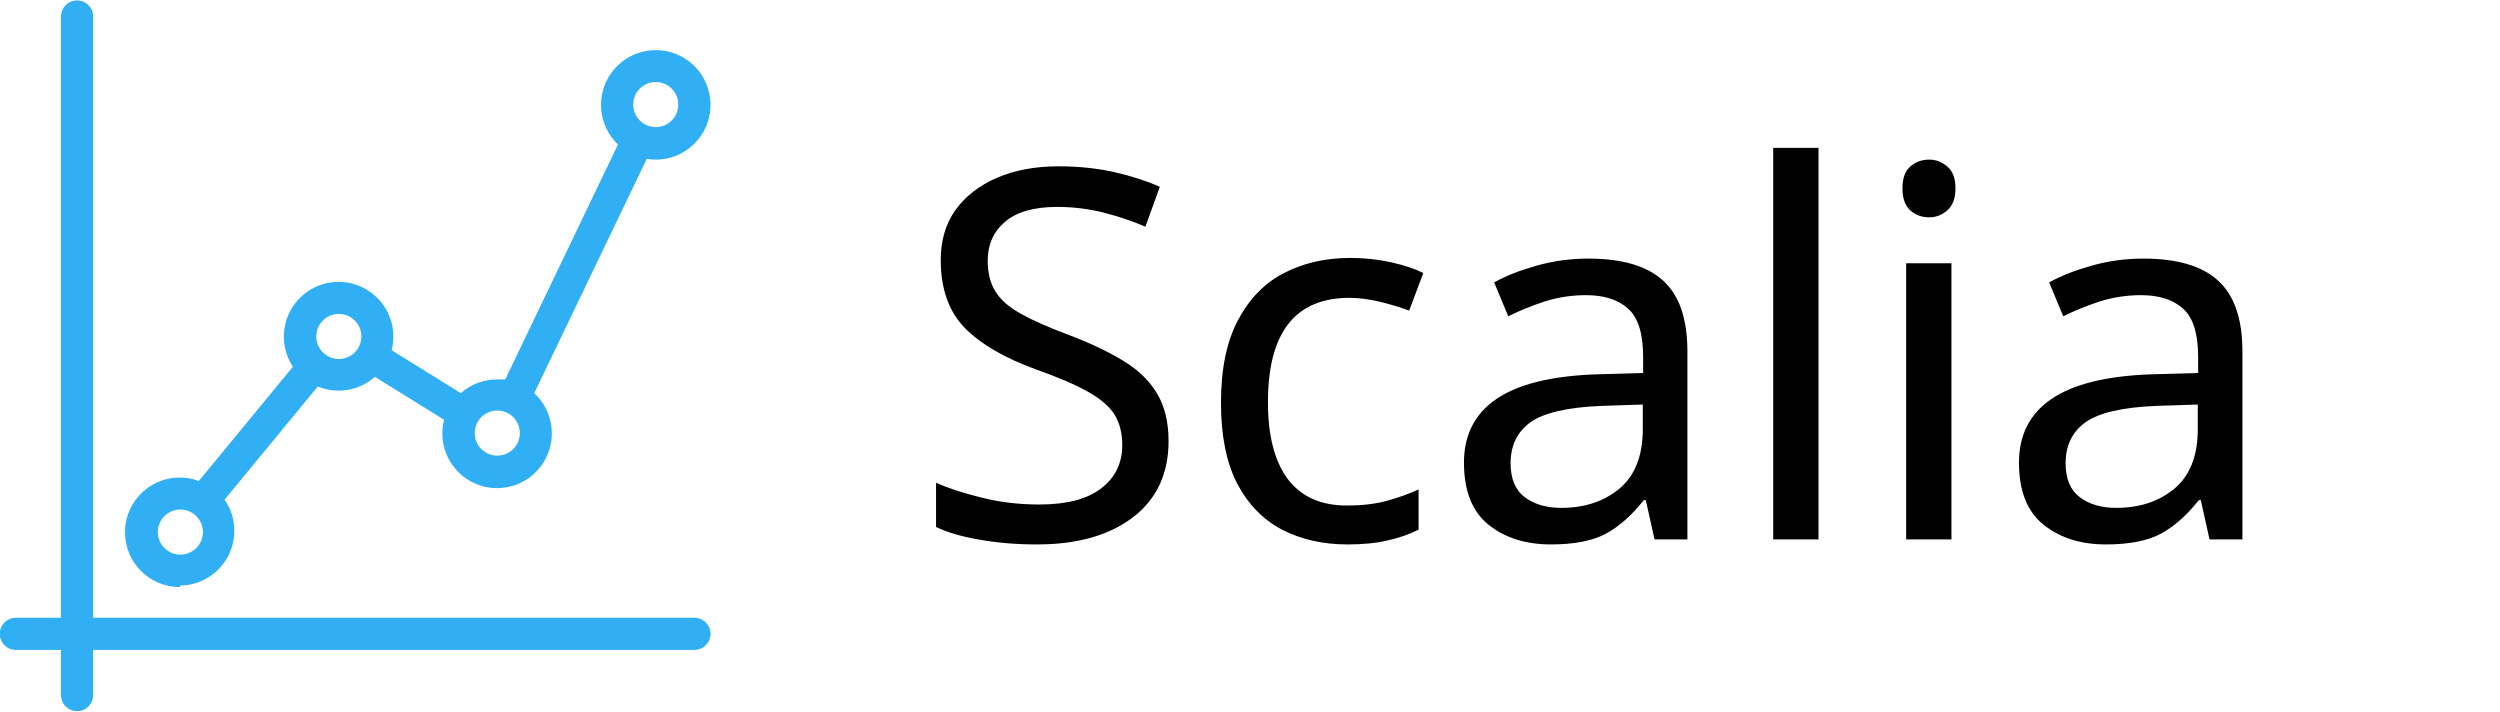
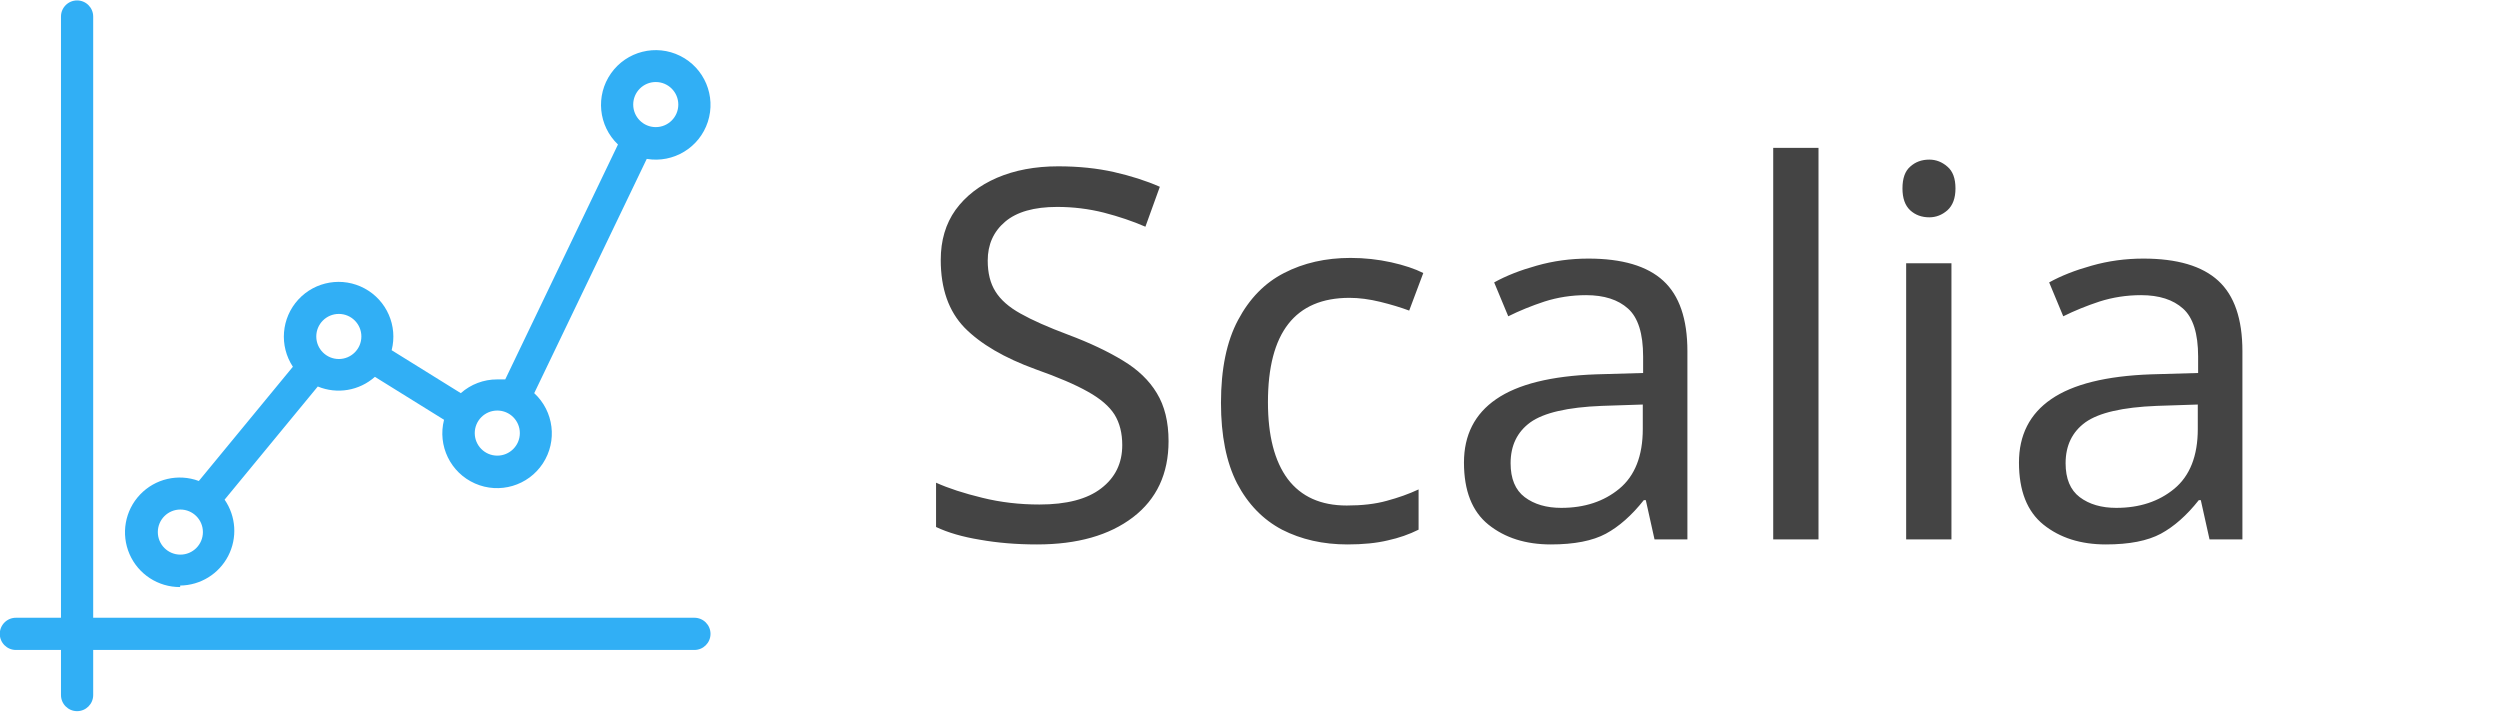
<svg xmlns="http://www.w3.org/2000/svg" width="116.43" height="33.12">
  <defs>
    <style>.cls-1{fill:#31aff5}.cls-2{fill:#091d25}</style>
  </defs>
  <g>
-     <rect fill="none" id="canvas_background" height="402" width="582" y="-1" x="-1" />
+     <rect x="-1" y="-1" width="118.43" height="35.12" id="canvas_background" fill="none" />
  </g>
  <g>
-     <path id="svg_1" d="m32.34,28.77l-28,0l0,-28a0.75,0.75 0 0 0 -1.5,0l0,28l-2.1,0a0.75,0.75 0 0 0 0,1.5l2.1,0l0,2.1a0.75,0.75 0 1 0 1.5,0l0,-2.1l28,0a0.75,0.75 0 1 0 0,-1.5zm0,0" class="cls-1" />
-     <path id="svg_2" d="m8.39,27.27a2.55,2.55 0 0 0 2.07,-4l4.34,-5.27a2.54,2.54 0 0 0 2.66,-0.45l3.22,2a2.55,2.55 0 1 0 4.2,-1.24l5.24,-10.91a2.55,2.55 0 1 0 -1.34,-0.67l-5.25,10.94l-0.38,0a2.54,2.54 0 0 0 -1.69,0.64l-3.22,-2a2.55,2.55 0 1 0 -4.6,0.77l-4.38,5.32a2.55,2.55 0 1 0 -0.87,4.94l0,-0.07zm22.15,-23.45a1.05,1.05 0 1 1 -1.05,1.05a1.05,1.05 0 0 1 1.05,-1.05zm-7.38,15.3a1.05,1.05 0 1 1 -1.05,1.05a1.05,1.05 0 0 1 1.05,-1.05zm-7.38,-4.5a1.05,1.05 0 1 1 -1.05,1.05a1.05,1.05 0 0 1 1.05,-1.05zm-7.38,9.11a1.05,1.05 0 1 1 -1.05,1.05a1.05,1.05 0 0 1 1.05,-1.05zm0,0" class="cls-1" />
+     <path class="cls-1" d="m32.34,28.77l-28,0l0,-28a0.75,0.75 0 0 0 -1.5,0l0,28l-2.1,0a0.75,0.75 0 0 0 0,1.5l2.1,0l0,2.1a0.75,0.75 0 1 0 1.5,0l0,-2.1l28,0a0.75,0.75 0 1 0 0,-1.5zm0,0" id="svg_1" />
+     <path class="cls-1" d="m8.39,27.27a2.55,2.55 0 0 0 2.07,-4l4.34,-5.27a2.54,2.54 0 0 0 2.66,-0.45l3.22,2a2.55,2.55 0 1 0 4.2,-1.24l5.24,-10.91a2.55,2.55 0 1 0 -1.34,-0.67l-5.25,10.94l-0.38,0a2.54,2.54 0 0 0 -1.69,0.64l-3.22,-2a2.55,2.55 0 1 0 -4.6,0.77l-4.38,5.32a2.55,2.55 0 1 0 -0.87,4.94l0,-0.07zm22.15,-23.45a1.05,1.05 0 1 1 -1.05,1.05a1.05,1.05 0 0 1 1.05,-1.05zm-7.38,15.3a1.05,1.05 0 1 1 -1.05,1.05a1.05,1.05 0 0 1 1.05,-1.05zm-7.38,-4.5a1.05,1.05 0 1 1 -1.05,1.05a1.05,1.05 0 0 1 1.05,-1.05zm-7.38,9.11a1.05,1.05 0 1 1 -1.05,1.05a1.05,1.05 0 0 1 1.05,-1.05zm0,0" id="svg_2" />
    <g id="svg_3">
-       <text font-style="normal" xml:space="preserve" text-anchor="start" font-family="Euphoria, sans-serif" font-size="24" id="svg_7" y="25.122" x="42.374" fill-opacity="null" stroke-opacity="null" stroke-width="0" stroke="null" fill="#000000">Scalia</text>
+       <text fill="#444444" stroke="null" stroke-width="0" stroke-opacity="null" fill-opacity="null" x="42.374" y="25.122" id="svg_7" font-size="24" font-family="Euphoria, sans-serif" text-anchor="start" xml:space="preserve" font-style="normal">Scalia</text>
    </g>
  </g>
</svg>
